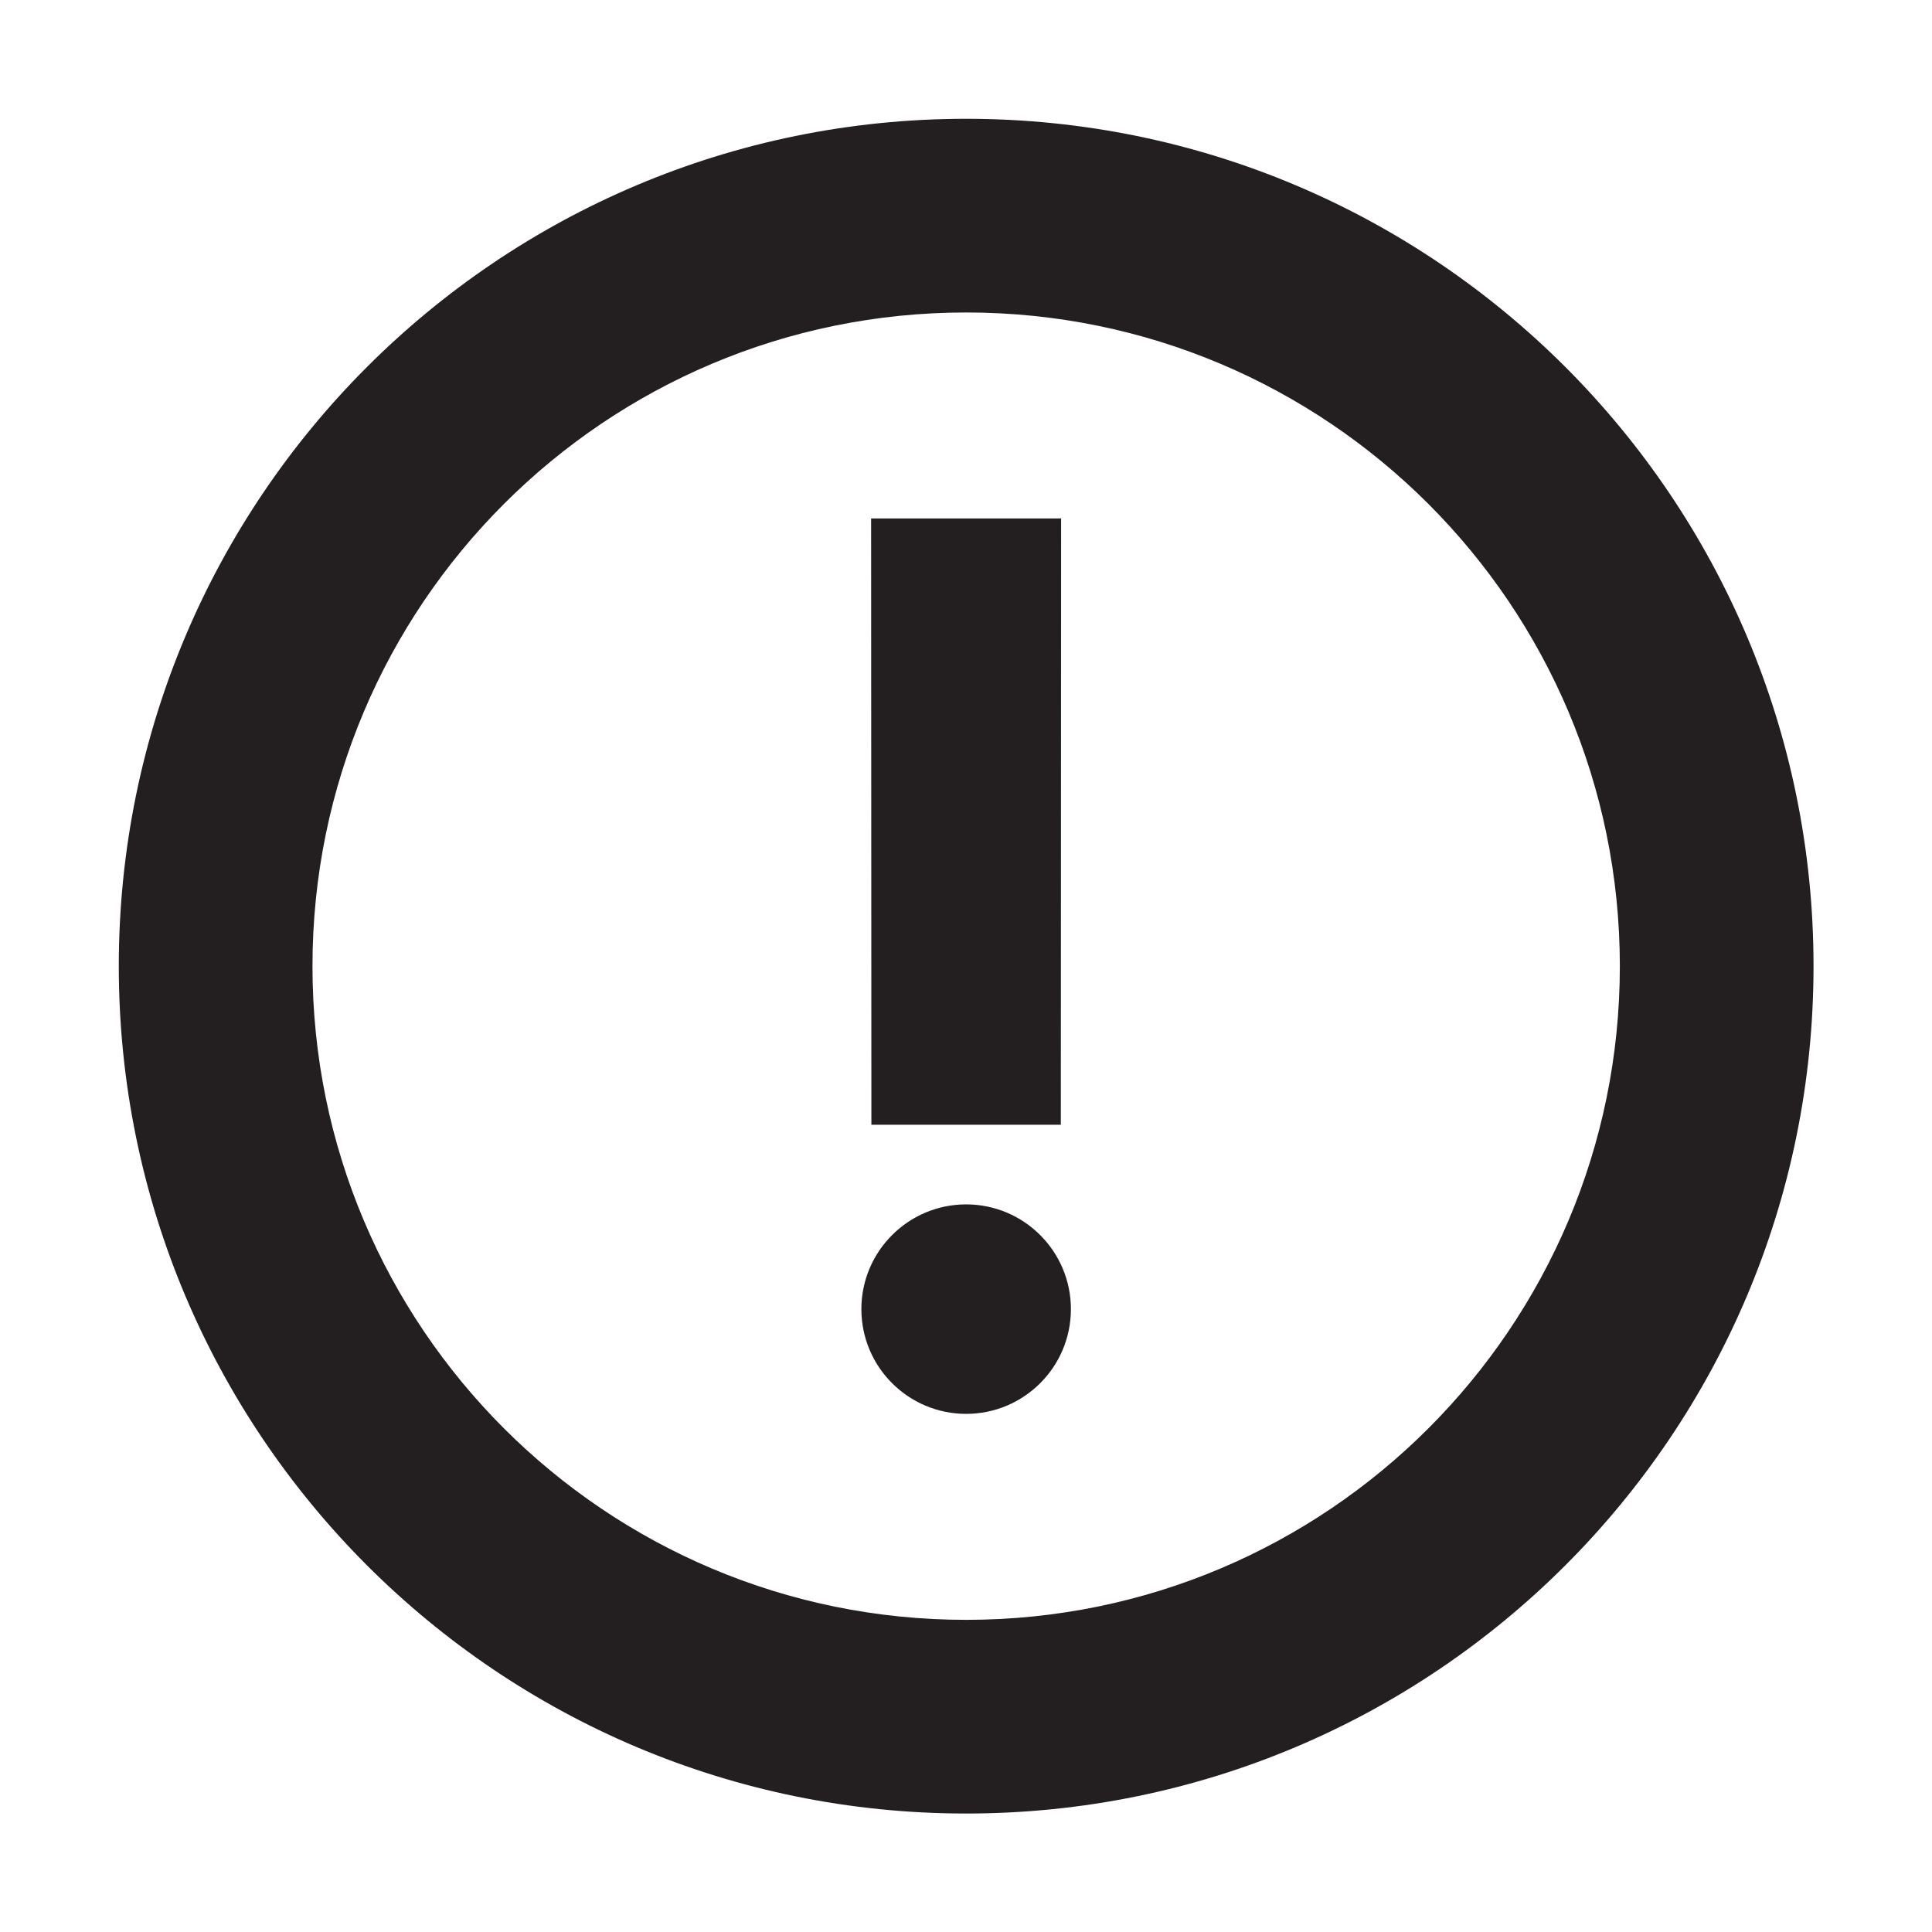
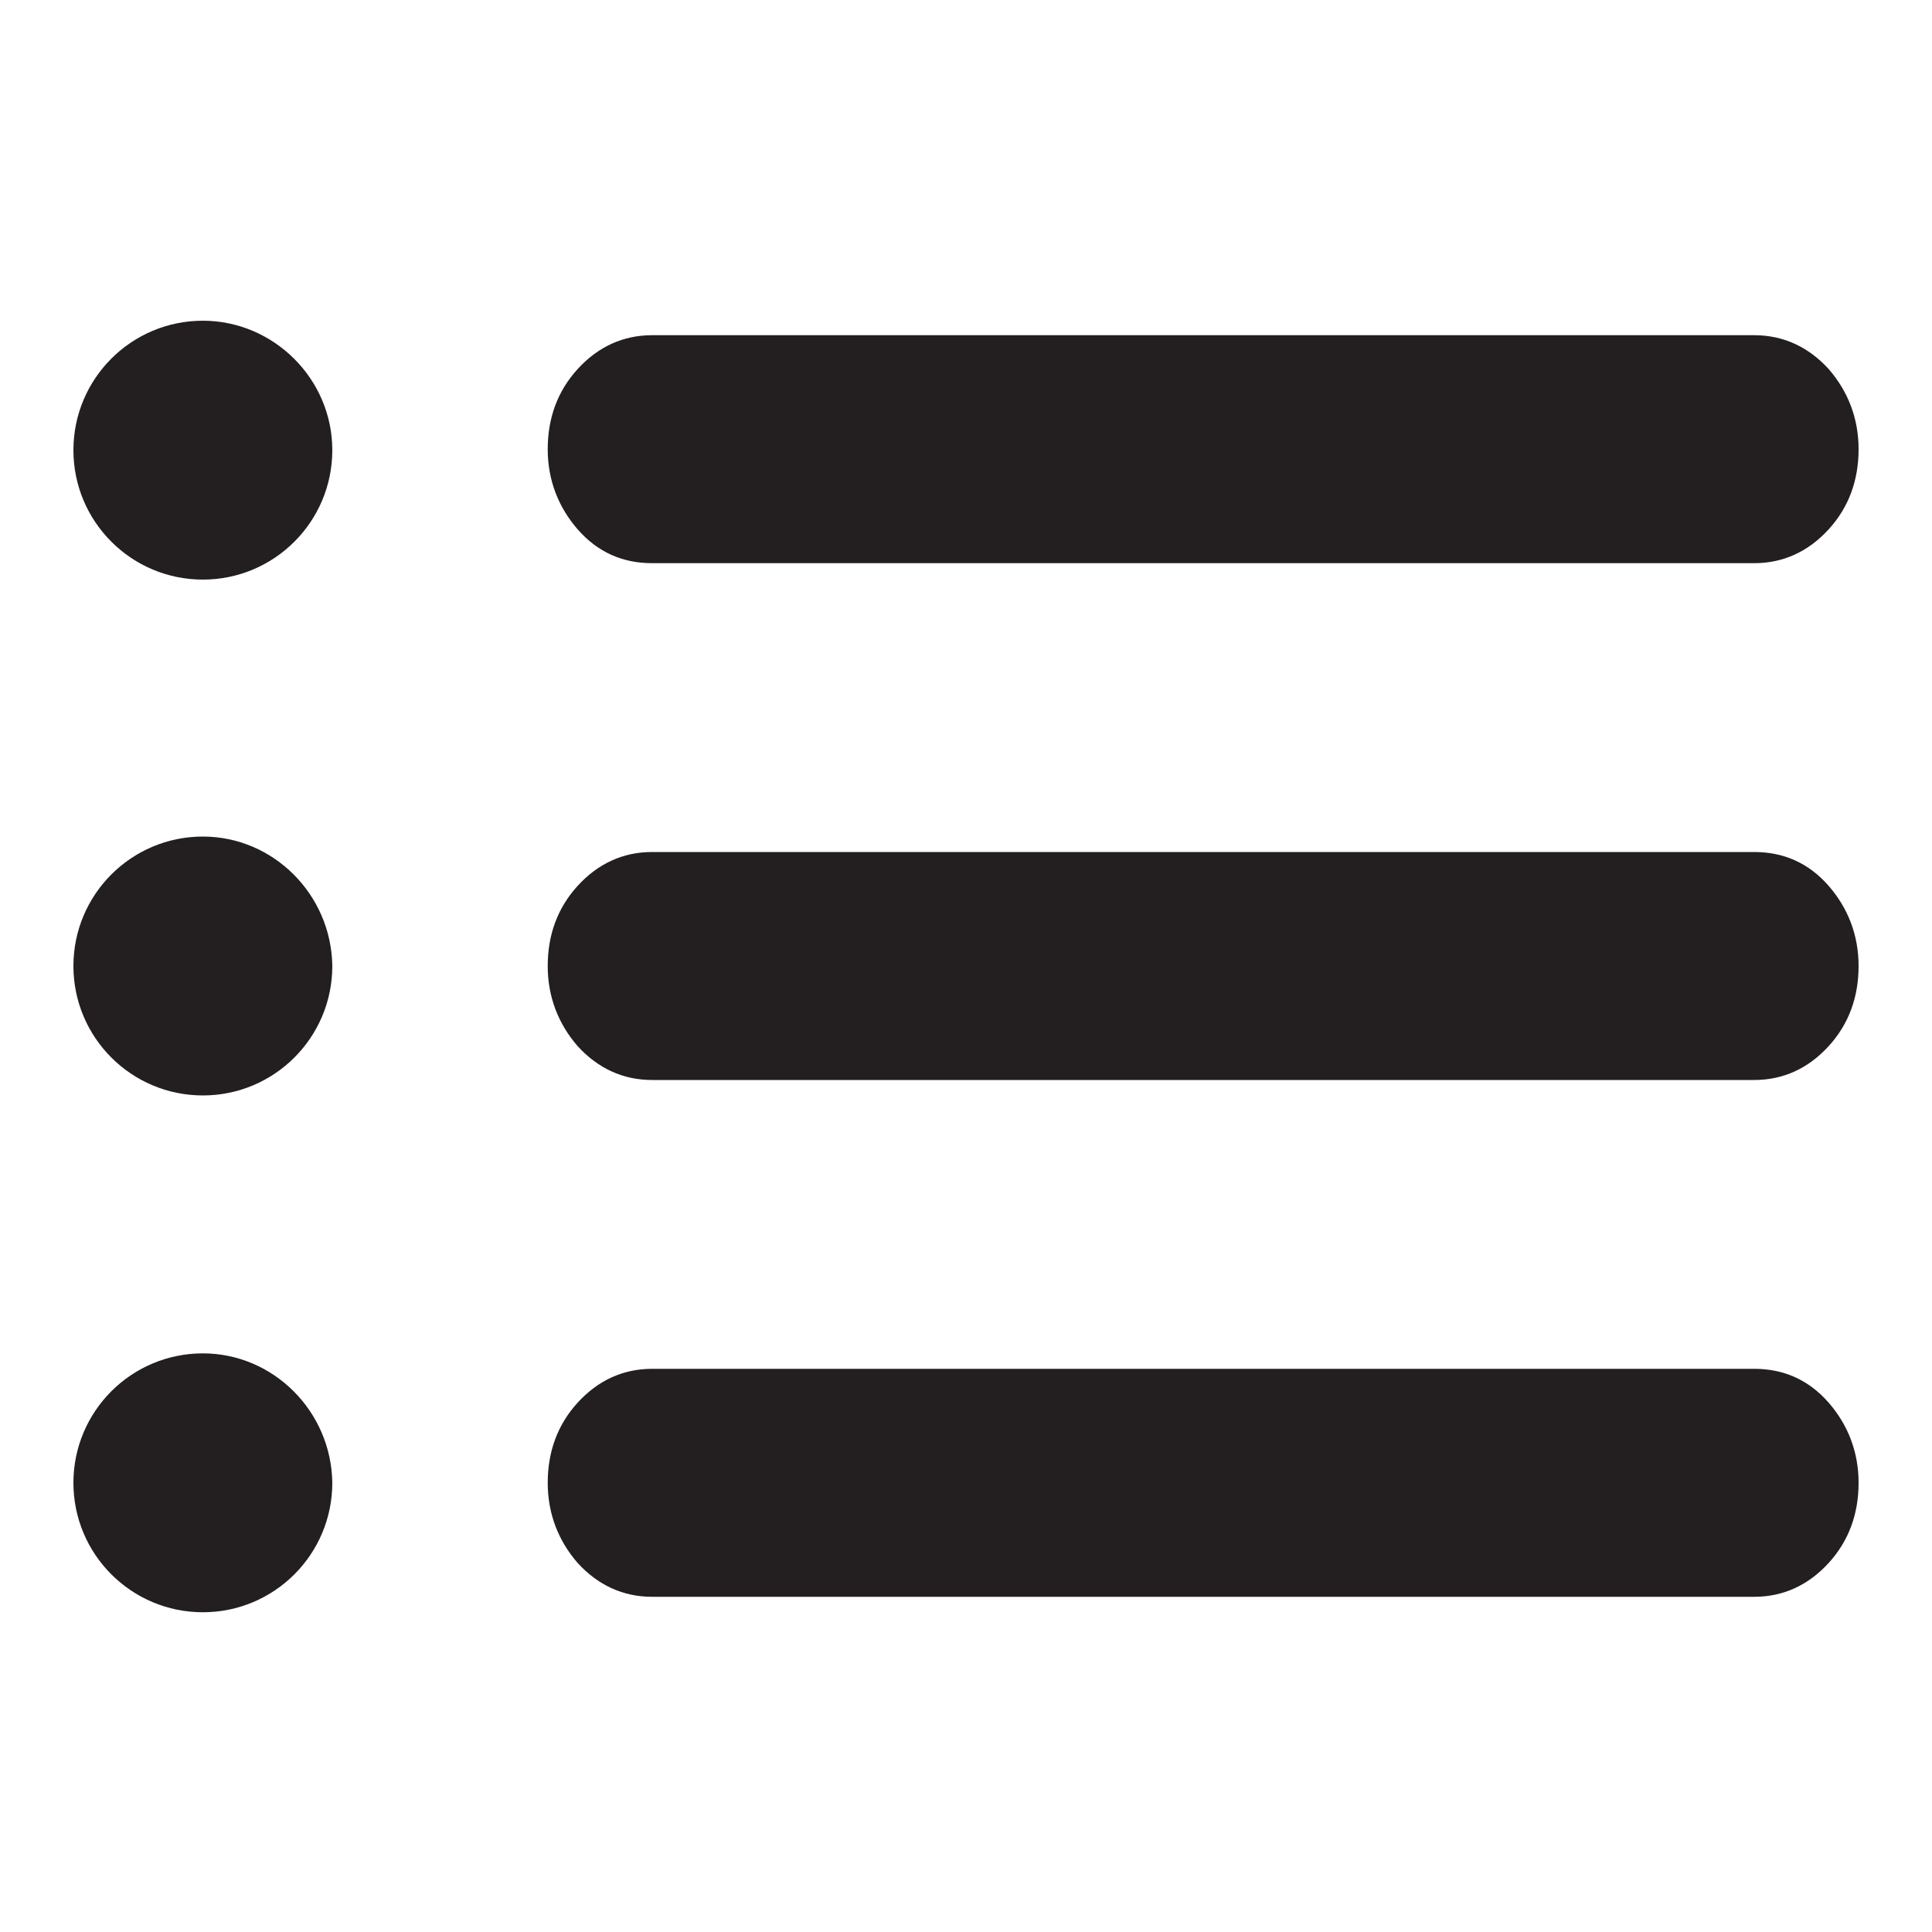
- <svg xmlns="http://www.w3.org/2000/svg" version="1.1" x="0px" y="0px" width="228px" height="228px" viewBox="0 0 228 228" enable-background="new 0 0 228 228" xml:space="preserve">
-   <g id="Layer_1" display="none">
-     <path display="inline" d="M213.856,99.527c0-55.229-44.773-100-100.002-100c-55.228,0-99.999,44.771-99.999,100   c0,49.525,36.006,90.636,83.266,98.599l16.735,28.986l16.735-28.987C177.852,190.16,213.856,149.052,213.856,99.527z    M113.854,22.384c32.085,0,59.589,19.591,71.218,47.461l-54.841,54.901c-2.103-0.612-4.342-0.616-6.446-0.019l-27.268-27.27   c1.155-3.944,0.177-8.38-2.935-11.491c-4.541-4.541-11.898-4.54-16.438,0.001c-3.115,3.114-4.093,7.555-2.932,11.503   l-31.621,31.618c-3.782-9.106-5.88-19.088-5.88-29.562C36.712,56.922,71.255,22.384,113.854,22.384z M113.854,176.67   c-27.948,0-52.429-14.868-65.962-37.125l34.208-34.204c2.134,0.623,4.408,0.622,6.54-0.002l27.203,27.207   c-1.193,3.969-0.223,8.446,2.915,11.58c4.543,4.539,11.9,4.533,16.438-0.012c3.114-3.115,4.088-7.556,2.925-11.503l50.798-50.854   c1.346,5.708,2.08,11.651,2.08,17.77C190.999,142.128,156.46,176.67,113.854,176.67z" />
-   </g>
-   <g id="Layer_2">
-     <path fill="#231F20" d="M114.019,14.019c-55.229,0-100,44.771-100,100c0,55.229,44.771,100,100,100c55.229,0,100-44.771,100-100   C214.02,58.791,169.248,14.019,114.019,14.019z M114.019,191.162c-42.601,0-77.143-34.542-77.143-77.143   c0-42.605,34.542-77.143,77.143-77.143c42.606,0,77.143,34.538,77.143,77.143C191.162,156.62,156.625,191.162,114.019,191.162z    M125.19,132.732l0.033-71.548h-22.421l0.033,71.548H125.19z M114.019,142.133c-6.824,0-12.366,5.539-12.366,12.361   c0,6.826,5.542,12.36,12.366,12.36c6.819,0,12.361-5.534,12.361-12.36C126.38,147.672,120.838,142.133,114.019,142.133z" />
-   </g>
+ <svg xmlns="http://www.w3.org/2000/svg" version="1.1" id="Layer_1" x="0px" y="0px" viewBox="0 0 200 200" enable-background="new 0 0 200 200" xml:space="preserve">
+   <path fill="#231F20" d="M181.6,88.2H67.5c-3,0-5.6,1.2-7.7,3.5c-2.1,2.3-3.1,5.1-3.1,8.3c0,3.2,1.1,6,3.1,8.3  c2.1,2.3,4.7,3.5,7.7,3.5h114.1c3,0,5.6-1.2,7.7-3.5c2.1-2.3,3.1-5.1,3.1-8.3c0-3.2-1.1-6-3.1-8.3C187.2,89.3,184.6,88.2,181.6,88.2  z M67.5,58.3h114.1c3,0,5.6-1.2,7.7-3.5c2.1-2.3,3.1-5.1,3.1-8.3c0-3.2-1.1-6-3.1-8.3c-2.1-2.3-4.7-3.5-7.7-3.5H67.5  c-3,0-5.6,1.2-7.7,3.5c-2.1,2.3-3.1,5.1-3.1,8.3c0,3.2,1.1,6,3.1,8.3C61.9,57.2,64.5,58.3,67.5,58.3z M181.6,141.7H67.5  c-3,0-5.6,1.2-7.7,3.5c-2.1,2.3-3.1,5.1-3.1,8.3c0,3.2,1.1,6,3.1,8.3c2.1,2.3,4.7,3.5,7.7,3.5h114.1c3,0,5.6-1.2,7.7-3.5  c2.1-2.3,3.1-5.1,3.1-8.3c0-3.2-1.1-6-3.1-8.3C187.2,142.8,184.6,141.7,181.6,141.7z M21,140.1c-7.4,0-13.4,6-13.4,13.4  c0,7.4,6,13.4,13.4,13.4c7.4,0,13.4-6,13.4-13.4C34.3,146.1,28.3,140.1,21,140.1z M21,86.6c-7.4,0-13.4,6-13.4,13.4  c0,7.4,6,13.4,13.4,13.4c7.4,0,13.4-6,13.4-13.4C34.3,92.6,28.3,86.6,21,86.6z M21,33.2c-7.4,0-13.4,6-13.4,13.4s6,13.4,13.4,13.4  c7.4,0,13.4-6,13.4-13.4S28.3,33.2,21,33.2z" />
</svg>
